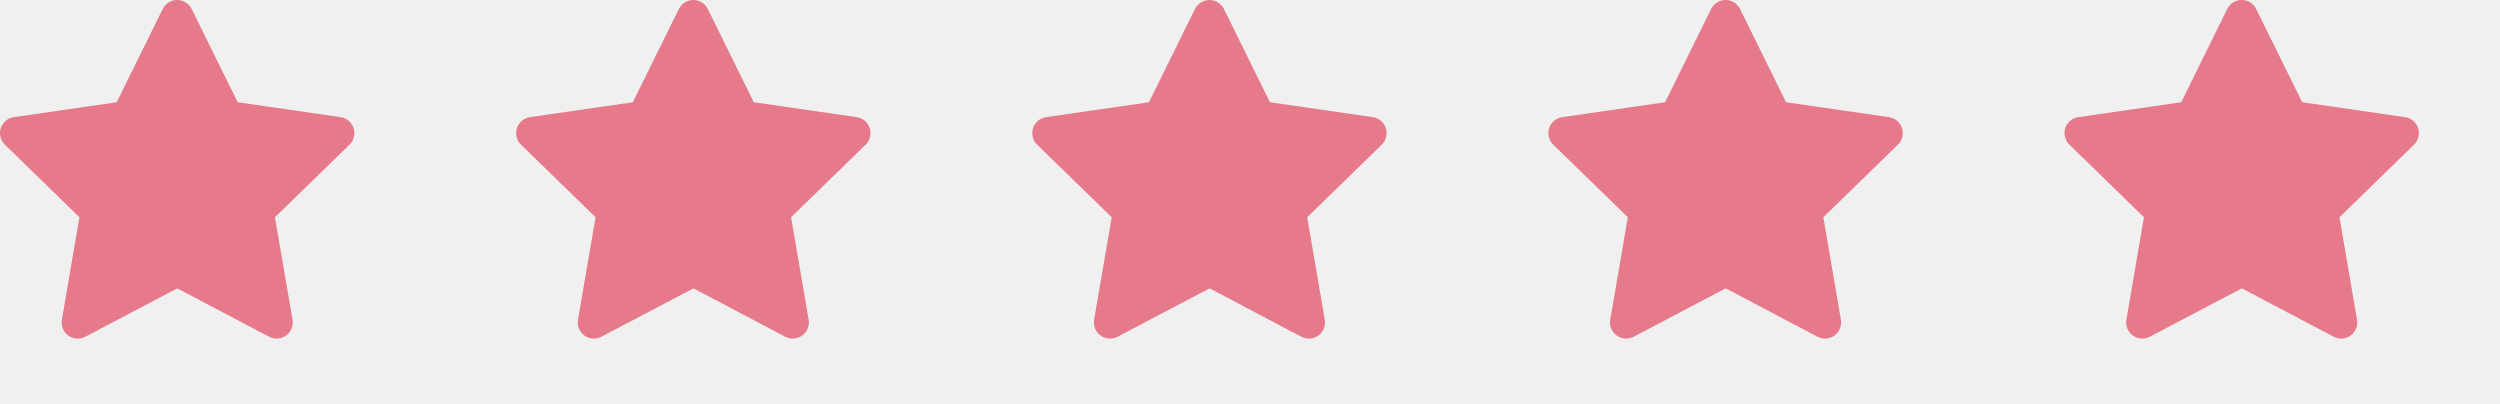
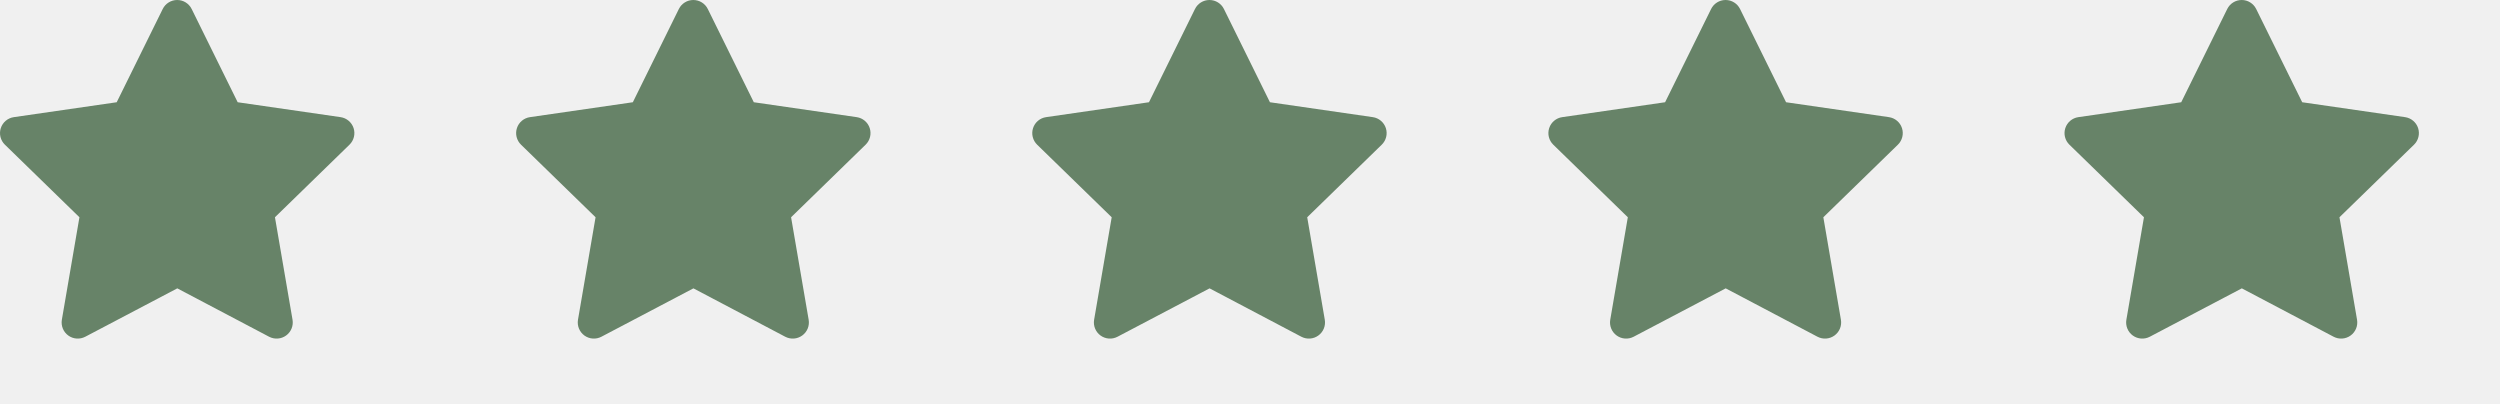
<svg xmlns="http://www.w3.org/2000/svg" width="155" height="25" viewBox="0 0 155 25" fill="none">
  <g clip-path="url(#clip0_1_85)">
-     <path fill-rule="evenodd" clip-rule="evenodd" d="M10.986 0C11.367 0 11.714 0.216 11.883 0.557L14.736 6.339L21.116 7.263C21.492 7.318 21.805 7.582 21.923 7.944C22.041 8.306 21.942 8.704 21.669 8.97L17.047 13.47L18.137 19.824C18.201 20.199 18.047 20.579 17.738 20.802C17.43 21.026 17.022 21.055 16.685 20.878L10.992 17.878L5.286 20.878C4.949 21.055 4.541 21.026 4.233 20.802C3.925 20.578 3.771 20.199 3.835 19.824L4.925 13.47L0.303 8.97C0.03 8.704 -0.069 8.306 0.049 7.944C0.167 7.582 0.48 7.318 0.857 7.263L7.236 6.339L10.089 0.557C10.258 0.216 10.605 0 10.986 0Z" fill="#e67a8a" />
+     <path fill-rule="evenodd" clip-rule="evenodd" d="M10.986 0C11.367 0 11.714 0.216 11.883 0.557L14.736 6.339L21.116 7.263C21.492 7.318 21.805 7.582 21.923 7.944C22.041 8.306 21.942 8.704 21.669 8.97L17.047 13.47L18.137 19.824C18.201 20.199 18.047 20.579 17.738 20.802C17.43 21.026 17.022 21.055 16.685 20.878L10.992 17.878L5.286 20.878C4.949 21.055 4.541 21.026 4.233 20.802C3.925 20.578 3.771 20.199 3.835 19.824L4.925 13.47L0.303 8.97C0.03 8.704 -0.069 8.306 0.049 7.944C0.167 7.582 0.48 7.318 0.857 7.263L7.236 6.339L10.089 0.557C10.258 0.216 10.605 0 10.986 0Z" fill="#678368" />
  </g>
  <g clip-path="url(#clip1_1_85)">
-     <path fill-rule="evenodd" clip-rule="evenodd" d="M42.986 0C43.367 0 43.714 0.216 43.883 0.557L46.736 6.339L53.115 7.263C53.492 7.318 53.806 7.582 53.923 7.944C54.041 8.306 53.942 8.704 53.669 8.97L49.047 13.47L50.137 19.824C50.201 20.199 50.047 20.579 49.738 20.802C49.43 21.026 49.022 21.055 48.685 20.878L42.992 17.878L37.286 20.878C36.95 21.055 36.541 21.026 36.233 20.802C35.925 20.578 35.771 20.199 35.835 19.824L36.925 13.47L32.303 8.97C32.03 8.704 31.931 8.306 32.049 7.944C32.166 7.582 32.48 7.318 32.857 7.263L39.236 6.339L42.089 0.557C42.258 0.216 42.605 0 42.986 0Z" fill="#e67a8a" />
+     <path fill-rule="evenodd" clip-rule="evenodd" d="M42.986 0C43.367 0 43.714 0.216 43.883 0.557L46.736 6.339L53.115 7.263C53.492 7.318 53.806 7.582 53.923 7.944C54.041 8.306 53.942 8.704 53.669 8.97L49.047 13.47L50.137 19.824C50.201 20.199 50.047 20.579 49.738 20.802C49.43 21.026 49.022 21.055 48.685 20.878L42.992 17.878L37.286 20.878C36.95 21.055 36.541 21.026 36.233 20.802C35.925 20.578 35.771 20.199 35.835 19.824L36.925 13.47L32.303 8.97C32.03 8.704 31.931 8.306 32.049 7.944C32.166 7.582 32.48 7.318 32.857 7.263L39.236 6.339L42.089 0.557C42.258 0.216 42.605 0 42.986 0Z" fill="#678368" />
  </g>
  <g clip-path="url(#clip2_1_85)">
-     <path fill-rule="evenodd" clip-rule="evenodd" d="M74.986 0C75.367 0 75.714 0.216 75.883 0.557L78.736 6.339L85.115 7.263C85.492 7.318 85.805 7.582 85.923 7.944C86.041 8.306 85.942 8.704 85.669 8.97L81.047 13.47L82.137 19.824C82.201 20.199 82.047 20.579 81.738 20.802C81.43 21.026 81.022 21.055 80.685 20.878L74.993 17.878L69.286 20.878C68.95 21.055 68.541 21.026 68.233 20.802C67.925 20.578 67.771 20.199 67.835 19.824L68.925 13.47L64.302 8.97C64.03 8.704 63.931 8.306 64.049 7.944C64.166 7.582 64.48 7.318 64.857 7.263L71.236 6.339L74.089 0.557C74.258 0.216 74.605 0 74.986 0Z" fill="#e67a8a" />
+     <path fill-rule="evenodd" clip-rule="evenodd" d="M74.986 0C75.367 0 75.714 0.216 75.883 0.557L78.736 6.339L85.115 7.263C85.492 7.318 85.805 7.582 85.923 7.944C86.041 8.306 85.942 8.704 85.669 8.97L81.047 13.47L82.137 19.824C82.201 20.199 82.047 20.579 81.738 20.802C81.43 21.026 81.022 21.055 80.685 20.878L74.993 17.878L69.286 20.878C68.95 21.055 68.541 21.026 68.233 20.802C67.925 20.578 67.771 20.199 67.835 19.824L68.925 13.47L64.302 8.97C64.03 8.704 63.931 8.306 64.049 7.944C64.166 7.582 64.48 7.318 64.857 7.263L71.236 6.339L74.089 0.557C74.258 0.216 74.605 0 74.986 0Z" fill="#678368" />
  </g>
  <g clip-path="url(#clip3_1_85)">
-     <path fill-rule="evenodd" clip-rule="evenodd" d="M106.986 0C107.367 0 107.714 0.216 107.883 0.557L110.736 6.339L117.115 7.263C117.492 7.318 117.806 7.582 117.923 7.944C118.041 8.306 117.942 8.704 117.67 8.97L113.047 13.47L114.137 19.824C114.201 20.199 114.047 20.579 113.738 20.802C113.43 21.026 113.022 21.055 112.685 20.878L106.993 17.878L101.286 20.878C100.949 21.055 100.541 21.026 100.233 20.802C99.925 20.578 99.771 20.199 99.835 19.824L100.925 13.47L96.302 8.97C96.03 8.704 95.931 8.306 96.049 7.944C96.166 7.582 96.48 7.318 96.857 7.263L103.236 6.339L106.089 0.557C106.258 0.216 106.605 0 106.986 0Z" fill="#e67a8a" />
+     <path fill-rule="evenodd" clip-rule="evenodd" d="M106.986 0C107.367 0 107.714 0.216 107.883 0.557L110.736 6.339L117.115 7.263C117.492 7.318 117.806 7.582 117.923 7.944C118.041 8.306 117.942 8.704 117.67 8.97L113.047 13.47L114.137 19.824C114.201 20.199 114.047 20.579 113.738 20.802C113.43 21.026 113.022 21.055 112.685 20.878L106.993 17.878L101.286 20.878C100.949 21.055 100.541 21.026 100.233 20.802C99.925 20.578 99.771 20.199 99.835 19.824L100.925 13.47L96.302 8.97C96.03 8.704 95.931 8.306 96.049 7.944C96.166 7.582 96.48 7.318 96.857 7.263L103.236 6.339L106.089 0.557C106.258 0.216 106.605 0 106.986 0Z" fill="#678368" />
  </g>
  <g clip-path="url(#clip4_1_85)">
-     <path fill-rule="evenodd" clip-rule="evenodd" d="M138.986 0C139.367 0 139.714 0.216 139.883 0.557L142.736 6.339L149.115 7.263C149.492 7.318 149.806 7.582 149.923 7.944C150.041 8.306 149.942 8.704 149.67 8.97L145.047 13.47L146.137 19.824C146.201 20.199 146.047 20.579 145.738 20.802C145.43 21.026 145.022 21.055 144.685 20.878L138.993 17.878L133.286 20.878C132.949 21.055 132.541 21.026 132.233 20.802C131.925 20.578 131.771 20.199 131.835 19.824L132.925 13.47L128.303 8.97C128.03 8.704 127.931 8.306 128.049 7.944C128.167 7.582 128.48 7.318 128.857 7.263L135.236 6.339L138.089 0.557C138.258 0.216 138.605 0 138.986 0Z" fill="#e67a8a" />
+     <path fill-rule="evenodd" clip-rule="evenodd" d="M138.986 0C139.367 0 139.714 0.216 139.883 0.557L142.736 6.339L149.115 7.263C149.492 7.318 149.806 7.582 149.923 7.944C150.041 8.306 149.942 8.704 149.67 8.97L145.047 13.47L146.137 19.824C146.201 20.199 146.047 20.579 145.738 20.802C145.43 21.026 145.022 21.055 144.685 20.878L138.993 17.878L133.286 20.878C132.949 21.055 132.541 21.026 132.233 20.802C131.925 20.578 131.771 20.199 131.835 19.824L132.925 13.47L128.303 8.97C128.03 8.704 127.931 8.306 128.049 7.944C128.167 7.582 128.48 7.318 128.857 7.263L135.236 6.339L138.089 0.557C138.258 0.216 138.605 0 138.986 0Z" fill="#678368" />
  </g>
  <defs>
    <clipPath id="clip0_1_85">
      <rect width="22" height="21" fill="white" />
    </clipPath>
    <clipPath id="clip1_1_85">
      <rect width="22" height="21" fill="white" transform="translate(32)" />
    </clipPath>
    <clipPath id="clip2_1_85">
      <rect width="22" height="21" fill="white" transform="translate(64)" />
    </clipPath>
    <clipPath id="clip3_1_85">
      <rect width="22" height="21" fill="white" transform="translate(96)" />
    </clipPath>
    <clipPath id="clip4_1_85">
      <rect width="22" height="21" fill="white" transform="translate(128)" />
    </clipPath>
  </defs>
</svg>
